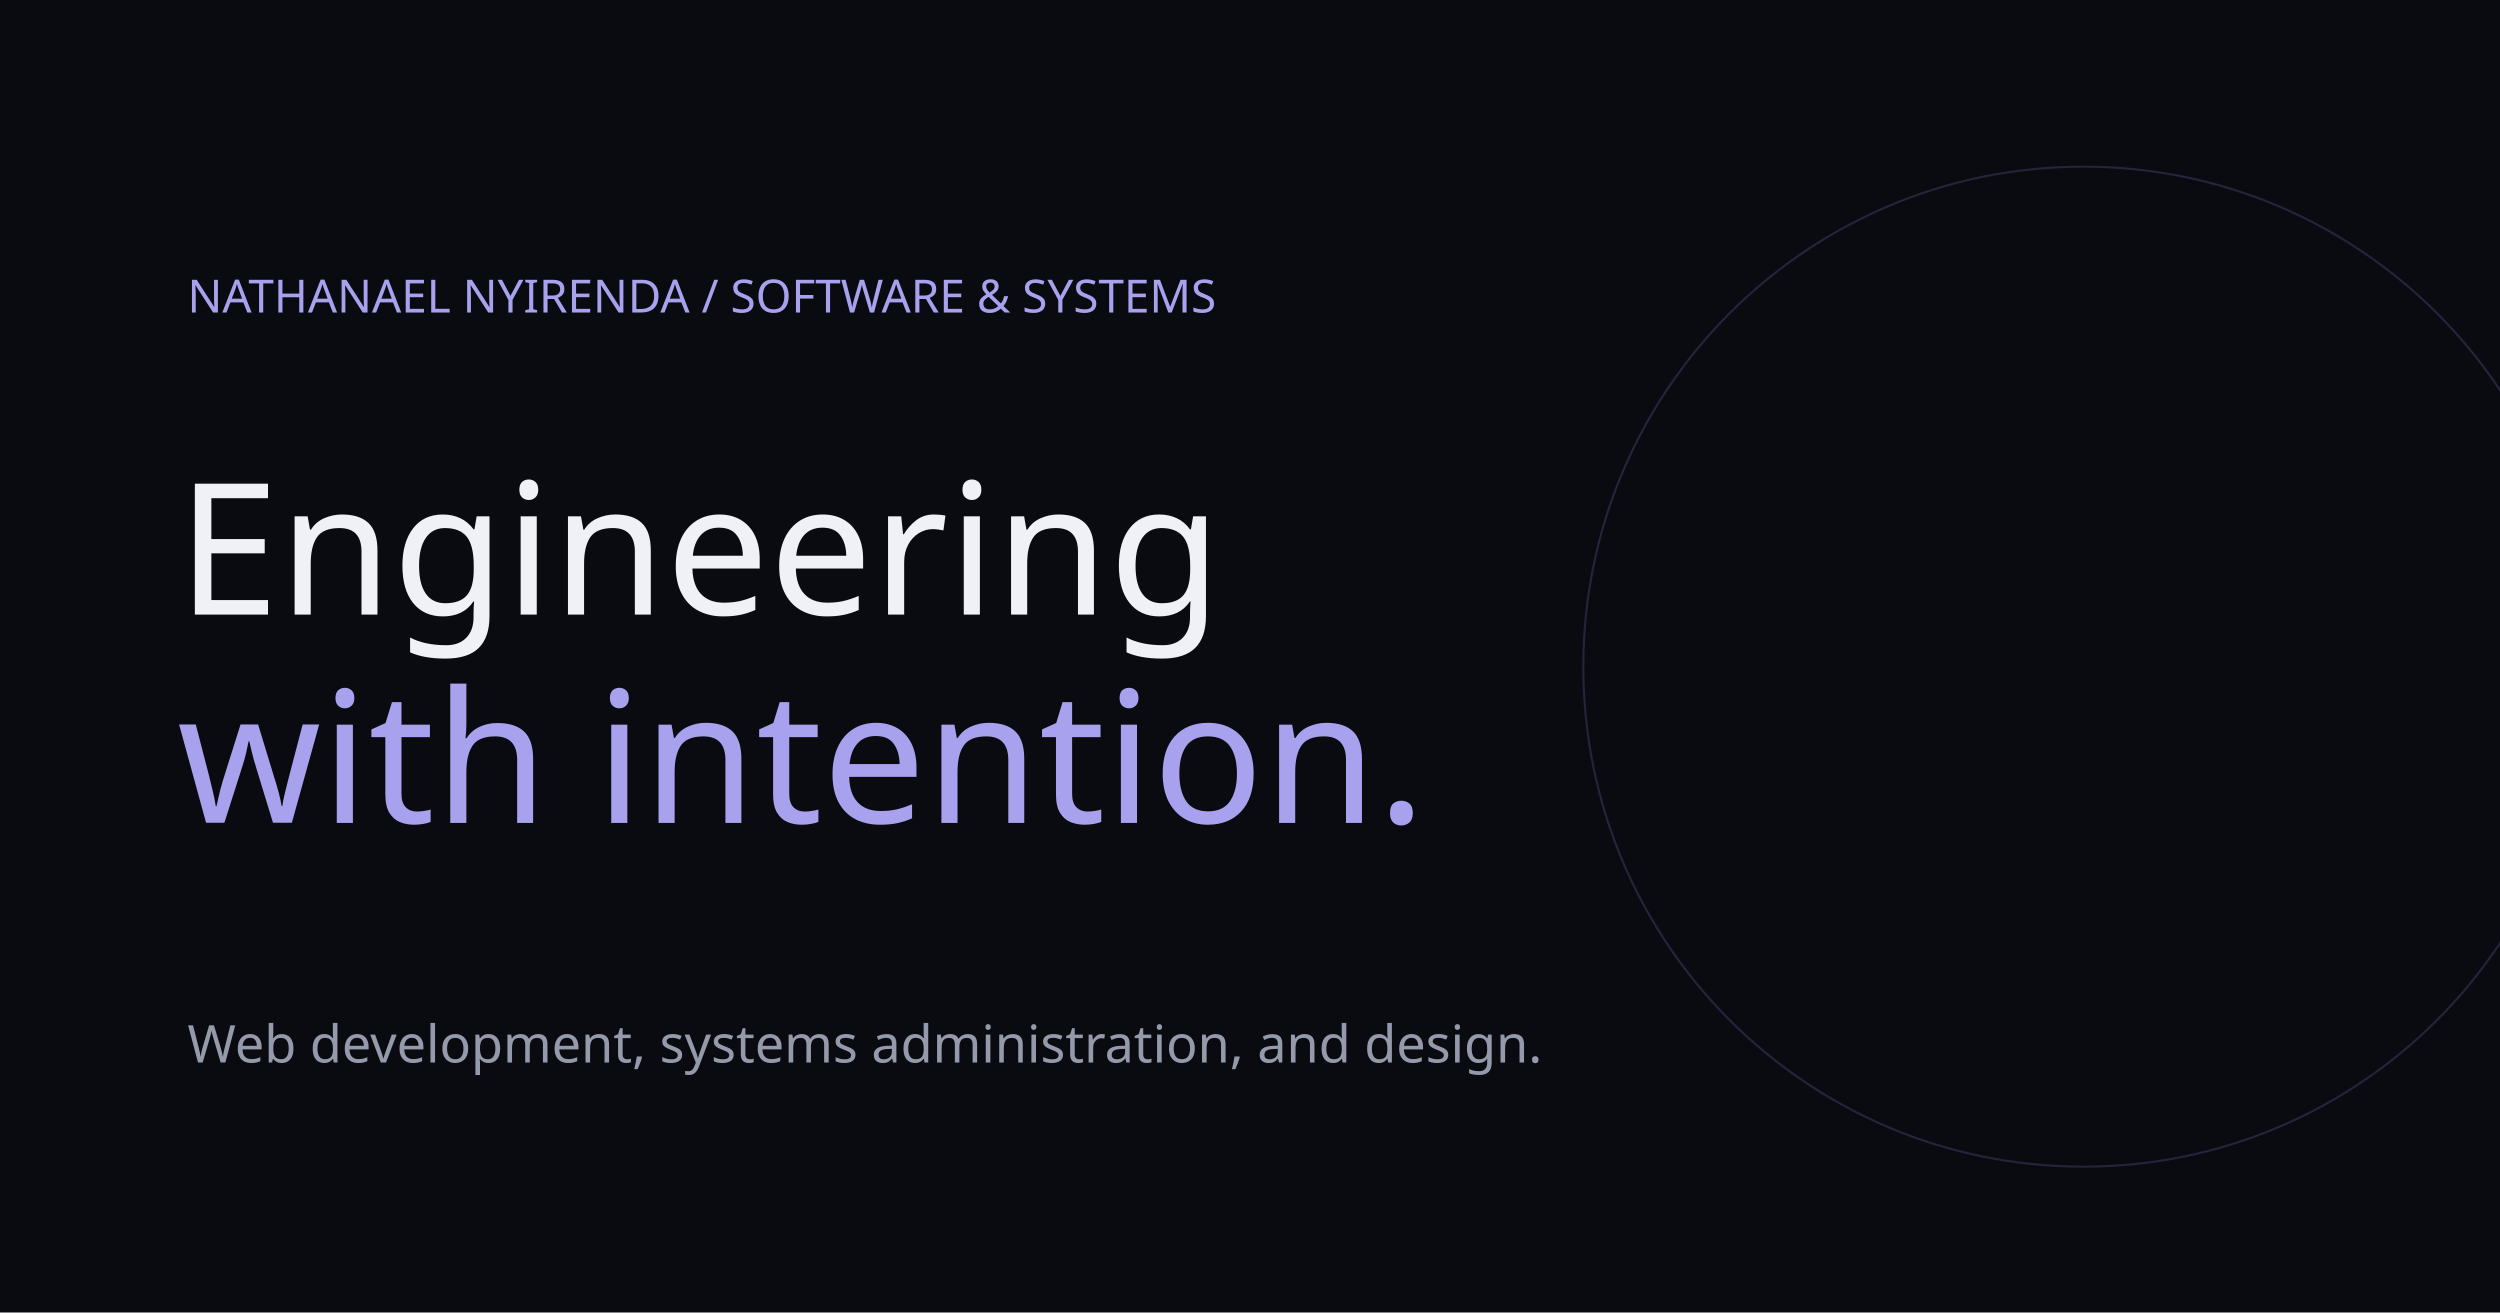
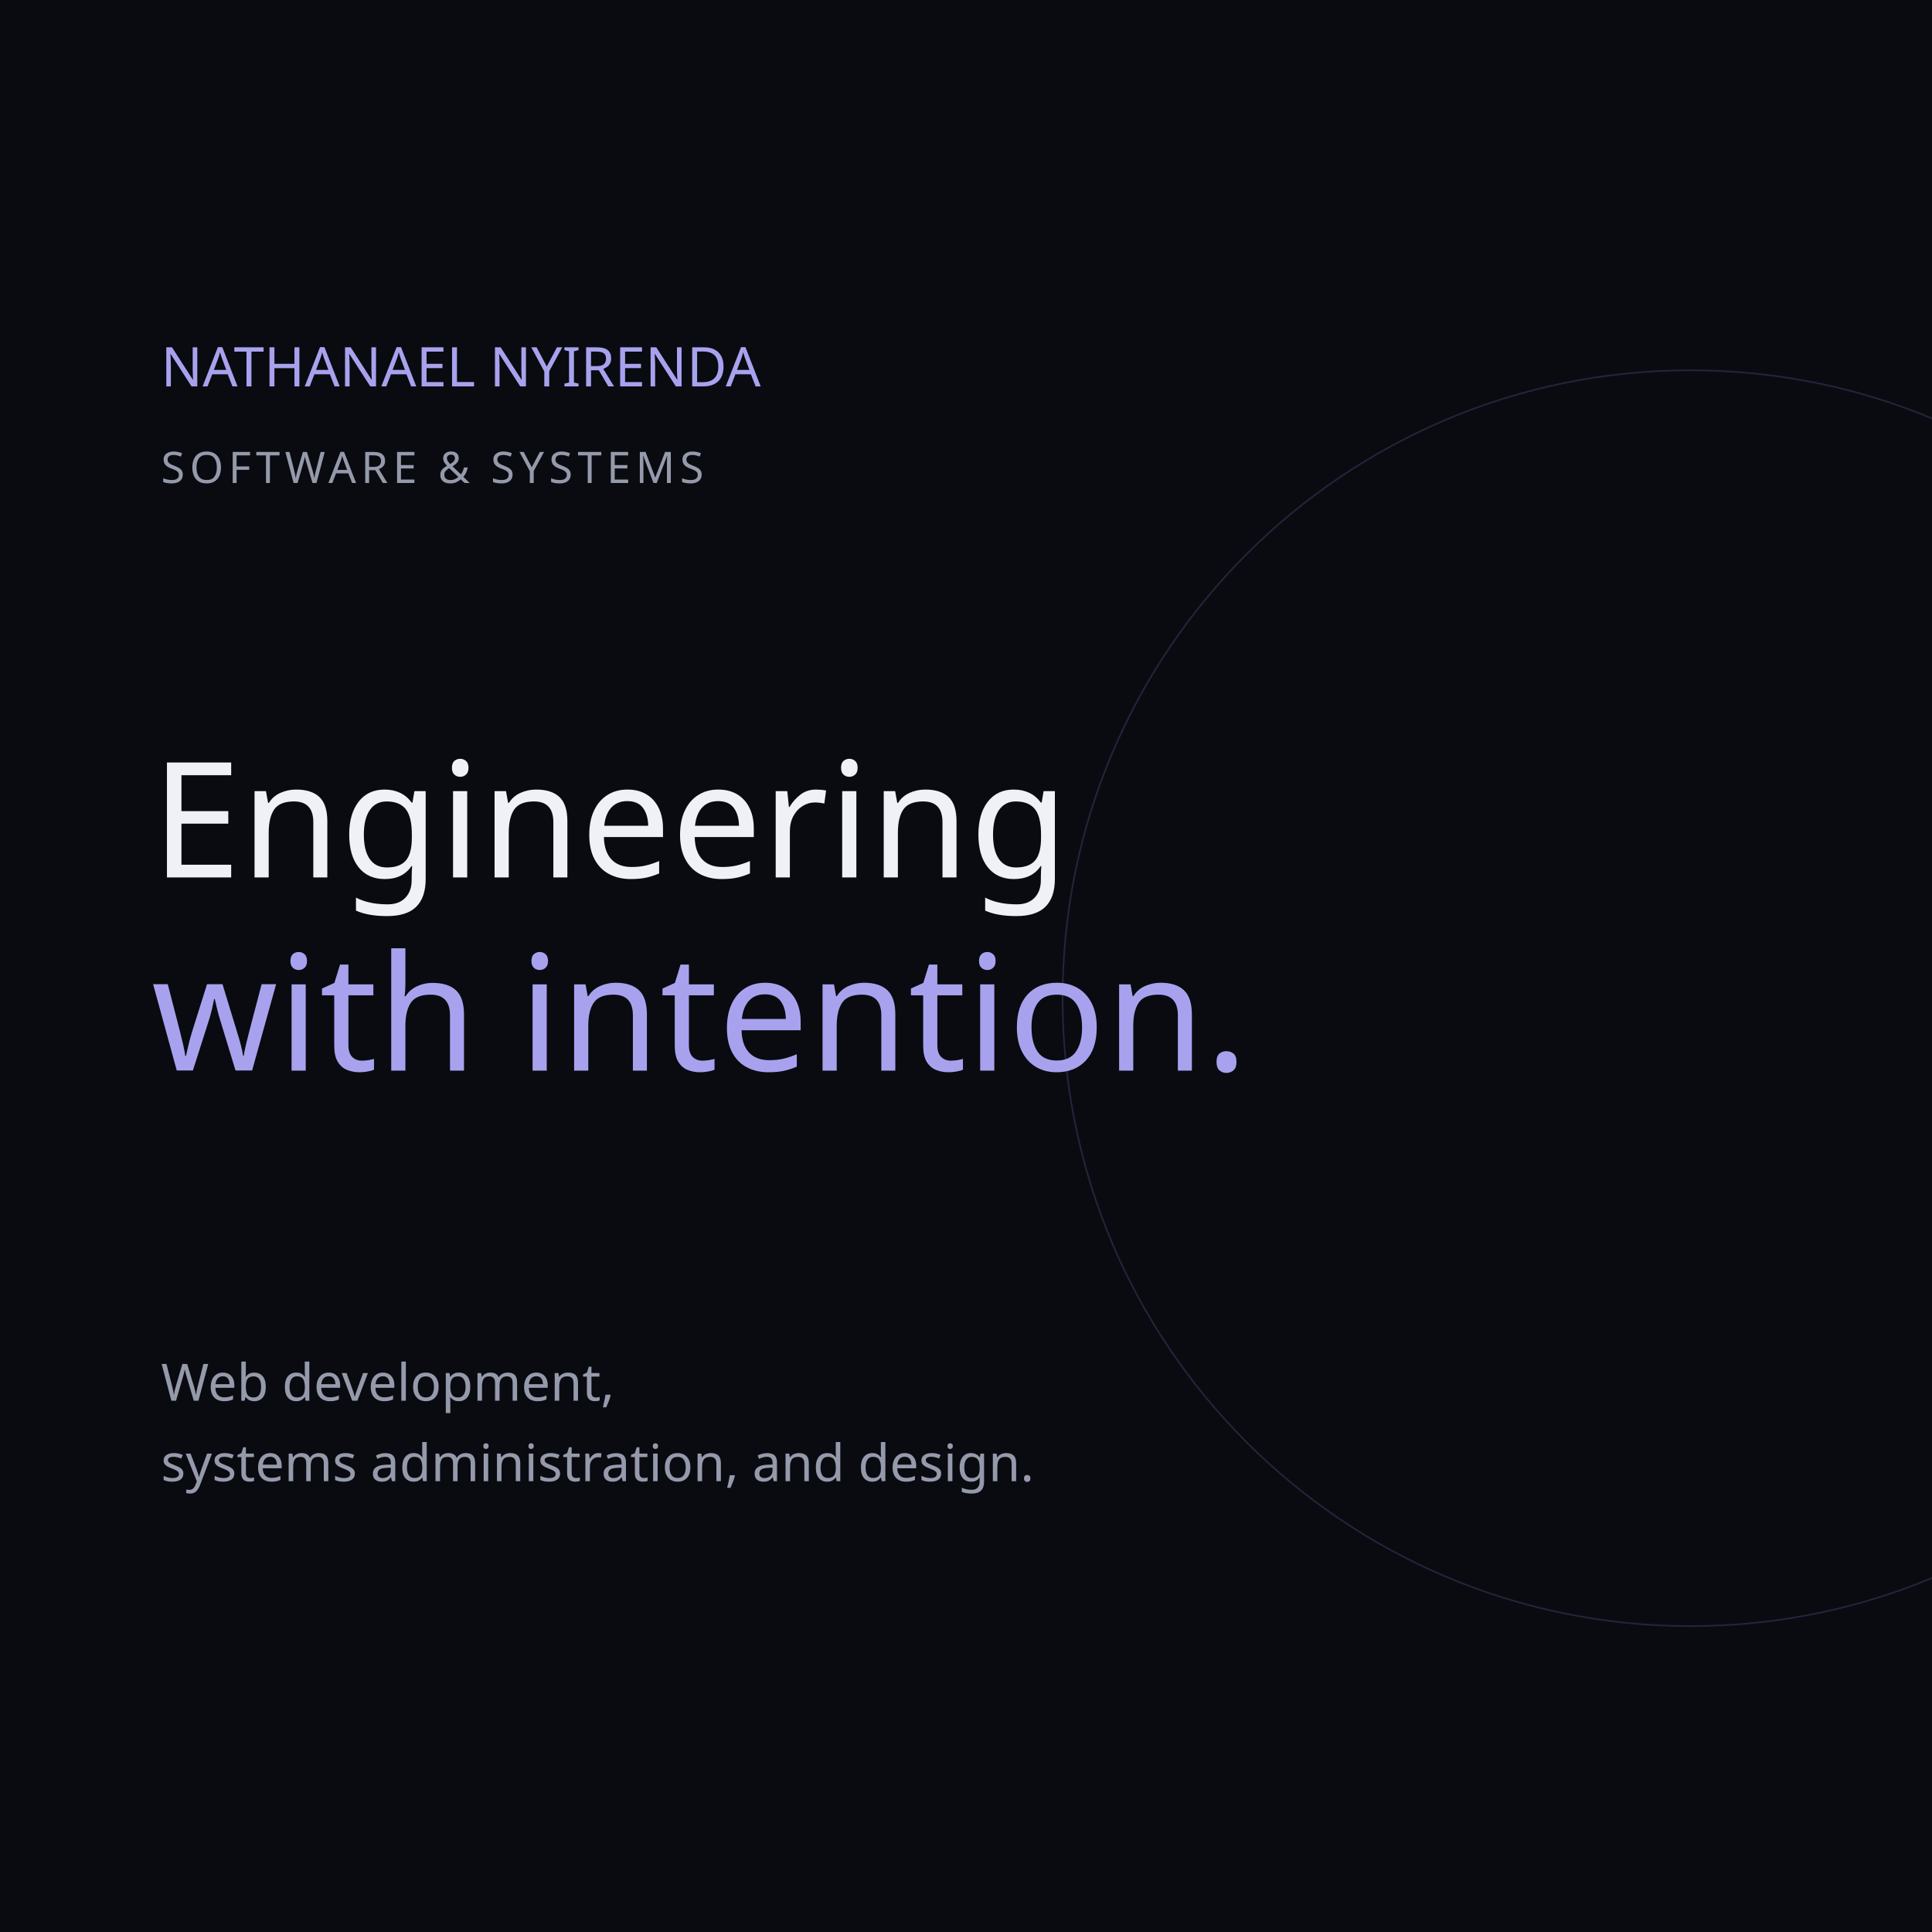
- <svg xmlns="http://www.w3.org/2000/svg" width="1200" height="630">
-   <rect width="1200" height="630" fill="#090b11" />
-   <circle cx="1000" cy="320" r="240" stroke="#7771b8" stroke-opacity=".25" fill="none" />
-   <text x="90" y="150" fill="#a8a2ee" font-family="sans-serif" font-size="22">NATHANAEL NYIRENDA / SOFTWARE &amp; SYSTEMS</text>
-   <text x="85" y="295" fill="#f0f1f6" font-family="sans-serif" font-size="88">Engineering</text>
-   <text x="85" y="395" fill="#a8a2ee" font-family="sans-serif" font-size="88">with intention.</text>
-   <text x="90" y="510" fill="#959aab" font-family="sans-serif" font-size="25">Web development, systems administration, and design.</text>
+ <svg xmlns="http://www.w3.org/2000/svg" width="1200" height="1200" viewBox="0 0 1200 1200">
+   <rect width="1200" height="1200" fill="#090b11" />
+   <circle cx="1050" cy="620" r="390" stroke="#7771b8" stroke-opacity=".25" fill="none" />
+   <g font-family="sans-serif">
+     <text x="100" y="240" fill="#a8a2ee" font-size="34">NATHANAEL NYIRENDA</text>
+     <text x="100" y="300" fill="#959aab" font-size="27" letter-spacing="3">SOFTWARE &amp; SYSTEMS</text>
+     <text x="94" y="545" fill="#f0f1f6" font-size="100">Engineering</text>
+     <text x="94" y="665" fill="#a8a2ee" font-size="100">with intention.</text>
+     <text x="100" y="870" fill="#959aab" font-size="32">Web development,</text>
+     <text x="100" y="920" fill="#959aab" font-size="32">systems administration, and design.</text>
+   </g>
</svg>
